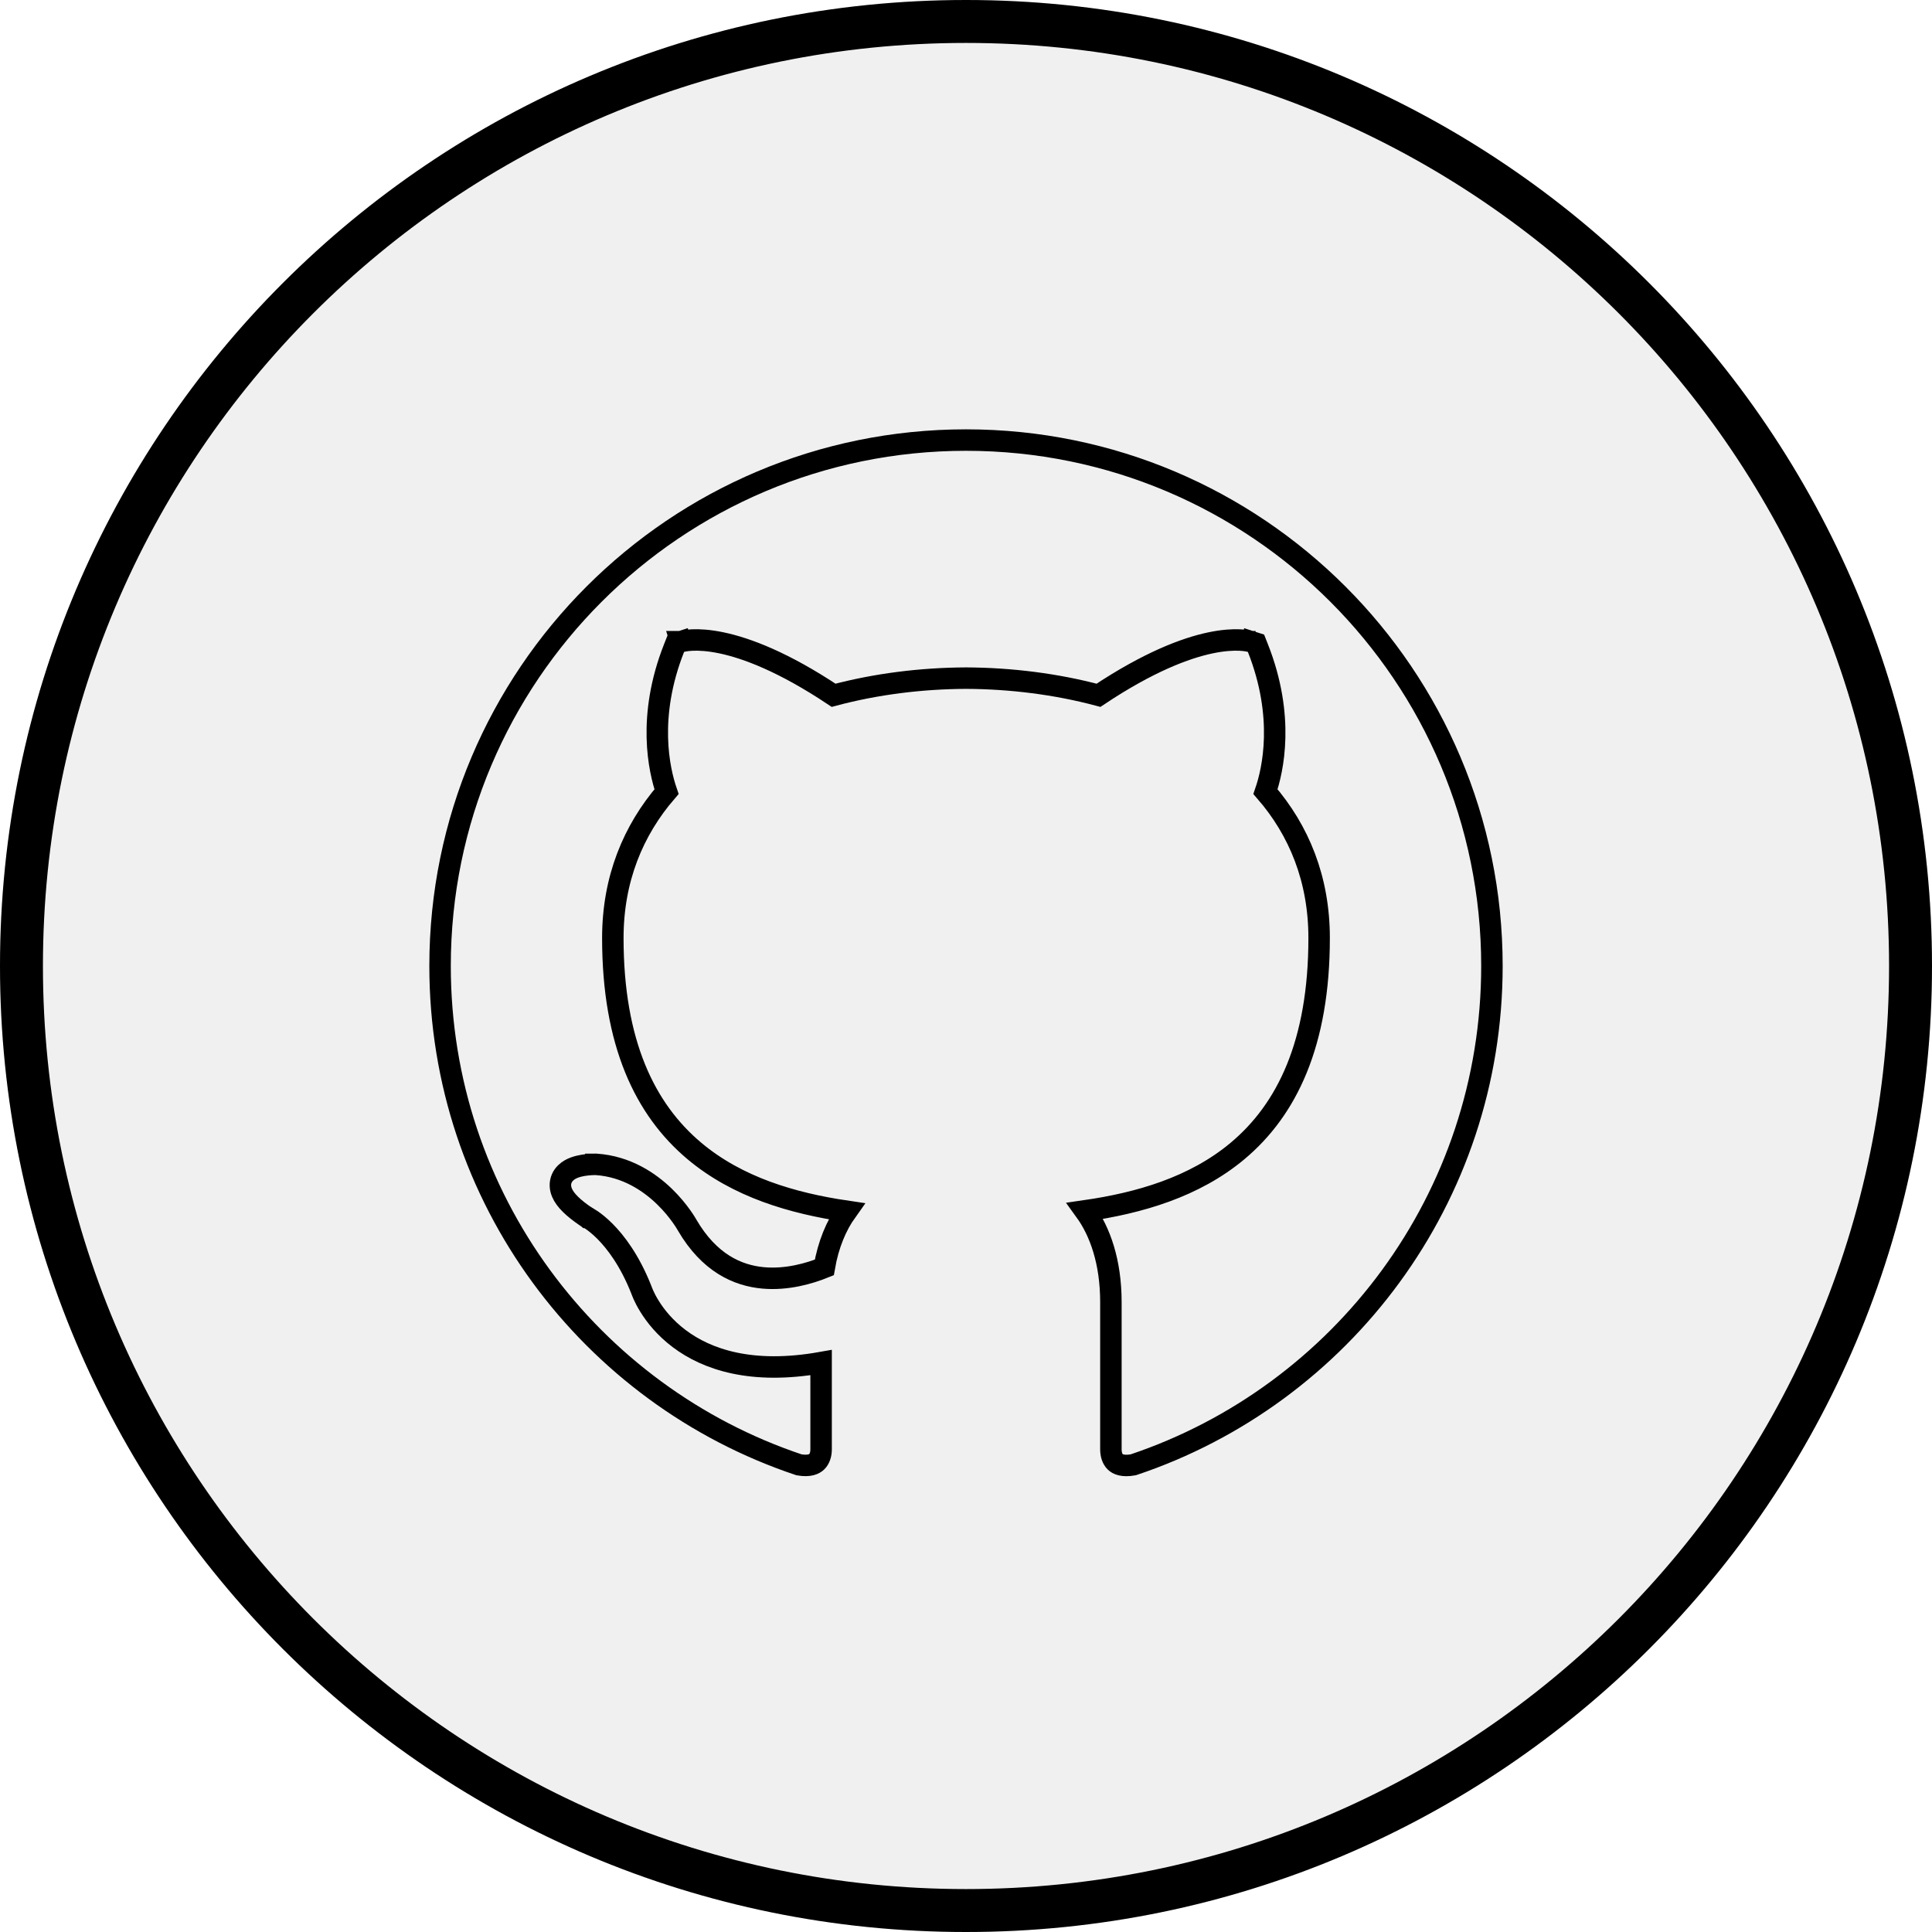
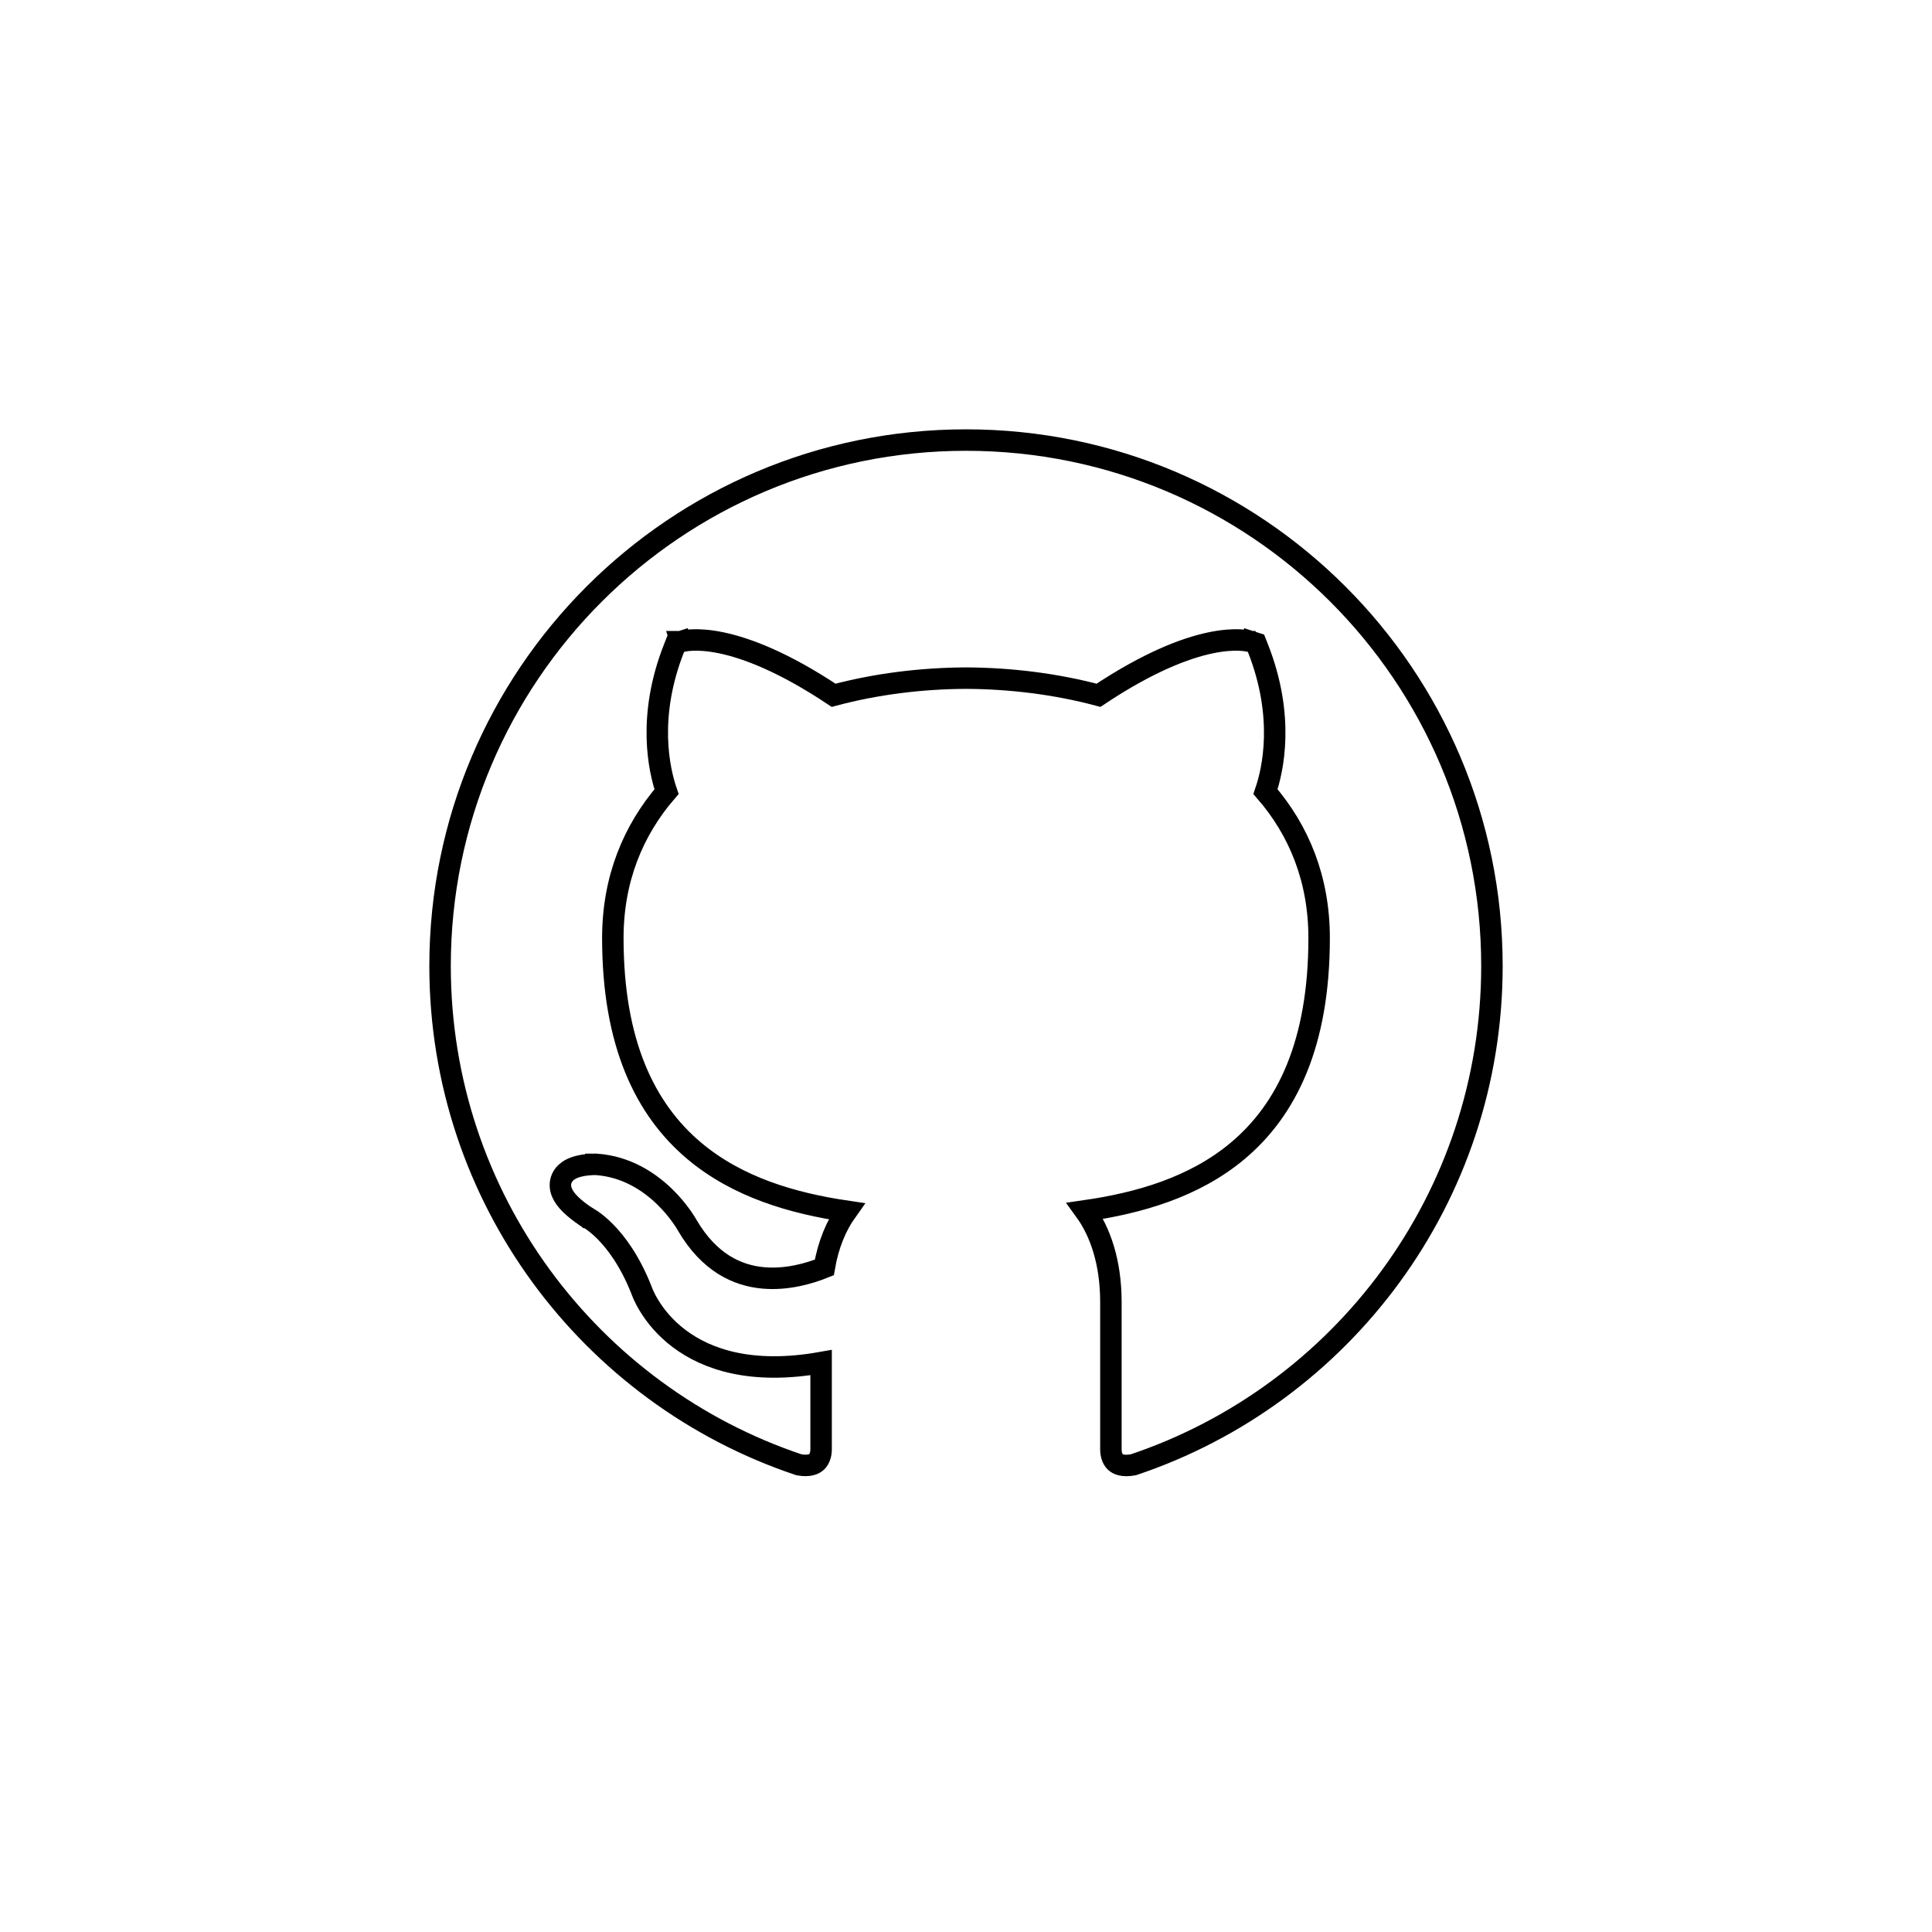
<svg xmlns="http://www.w3.org/2000/svg" width="90" height="90" viewBox="0 0 90 90" fill="none">
  <g filter="url(#filter0_b)">
-     <circle cx="45" cy="45" r="45" fill="currentColor" fill-opacity="0.06" />
-     <circle cx="45" cy="45" r="44" stroke="currentColor" stroke-width="2" />
+     <circle cx="45" cy="45" r="45" fill="currentColor" fill-opacity="0" />
+     <circle cx="45" cy="45" r="44" stroke="currentColor" stroke-width="0" />
  </g>
  <path d="M58.131 30.369C58.284 29.893 58.283 29.892 58.283 29.892L58.282 29.892L58.279 29.891L58.274 29.89L58.262 29.886C58.253 29.883 58.241 29.88 58.228 29.877C58.2 29.87 58.165 29.862 58.121 29.854C58.032 29.838 57.91 29.822 57.752 29.815C57.436 29.801 56.983 29.822 56.383 29.948C55.217 30.194 53.502 30.838 51.173 32.389C49.194 31.862 47.09 31.6 45.002 31.59L44.998 31.59C42.911 31.6 40.808 31.862 38.833 32.389C36.502 30.838 34.785 30.194 33.617 29.948C33.017 29.822 32.563 29.801 32.247 29.815C32.089 29.822 31.966 29.838 31.878 29.854C31.833 29.862 31.798 29.87 31.77 29.877C31.757 29.88 31.745 29.883 31.736 29.886L31.724 29.89L31.719 29.891L31.716 29.892L31.715 29.892C31.715 29.892 31.715 29.892 31.867 30.369L31.715 29.892L31.489 29.965L31.402 30.185C30.134 33.396 30.706 35.878 31.049 36.878C29.493 38.681 28.548 40.952 28.548 43.696C28.548 48.594 30.046 51.68 32.339 53.61C34.353 55.305 36.919 56.054 39.433 56.425C38.962 57.085 38.586 57.959 38.399 59.043C37.702 59.325 36.657 59.628 35.558 59.53C34.354 59.422 33.04 58.833 32.009 57.069L32.006 57.063L31.991 57.038C31.979 57.016 31.961 56.986 31.938 56.949C31.892 56.875 31.825 56.771 31.736 56.648C31.56 56.401 31.297 56.071 30.948 55.734C30.255 55.064 29.192 54.339 27.779 54.241L27.765 54.24L27.751 54.24L27.744 54.74C27.751 54.24 27.75 54.24 27.75 54.24L27.75 54.24L27.749 54.24L27.746 54.24L27.738 54.239L27.713 54.24C27.692 54.24 27.662 54.24 27.626 54.242C27.555 54.244 27.455 54.249 27.343 54.262C27.139 54.284 26.817 54.336 26.559 54.482C26.425 54.559 26.262 54.687 26.17 54.895C26.072 55.12 26.093 55.354 26.18 55.559C26.331 55.921 26.717 56.28 27.288 56.671L27.322 56.694L27.355 56.709L27.356 56.71L27.357 56.71L27.36 56.712C27.367 56.715 27.379 56.722 27.397 56.732C27.432 56.752 27.489 56.786 27.563 56.836C27.71 56.937 27.926 57.104 28.179 57.357C28.682 57.861 29.336 58.715 29.879 60.089L29.881 60.095C29.885 60.108 29.891 60.124 29.899 60.144C29.914 60.185 29.936 60.241 29.967 60.309C30.028 60.446 30.122 60.635 30.258 60.853C30.528 61.291 30.966 61.851 31.64 62.358C32.928 63.327 35.005 64.05 38.25 63.475V67.521C38.25 67.762 38.175 67.971 38.045 68.095C37.937 68.199 37.711 68.321 37.222 68.237C27.502 64.987 20.5 55.812 20.5 45C20.5 31.47 31.472 20.5 45 20.5C58.53 20.5 69.5 31.47 69.5 45C69.5 55.808 62.505 64.982 52.793 68.236C52.29 68.326 52.062 68.204 51.954 68.101C51.826 67.978 51.75 67.767 51.75 67.521V60.66C51.75 58.785 51.245 57.367 50.548 56.406C53.065 56.043 55.635 55.304 57.651 53.616C59.949 51.692 61.45 48.606 61.45 43.696C61.45 40.955 60.514 38.681 58.951 36.878C59.295 35.878 59.865 33.396 58.596 30.185L58.509 29.965L58.284 29.893L58.131 30.369Z" stroke="currentColor" />
  <defs>
    <filter id="filter0_b" x="-6" y="-6" width="102" height="102" filterUnits="userSpaceOnUse" color-interpolation-filters="sRGB">
      <feFlood flood-opacity="0" result="BackgroundImageFix" />
      <feGaussianBlur in="BackgroundImage" stdDeviation="3" />
      <feComposite in2="SourceAlpha" operator="in" result="effect1_backgroundBlur" />
      <feBlend mode="normal" in="SourceGraphic" in2="effect1_backgroundBlur" result="shape" />
    </filter>
  </defs>
</svg>
